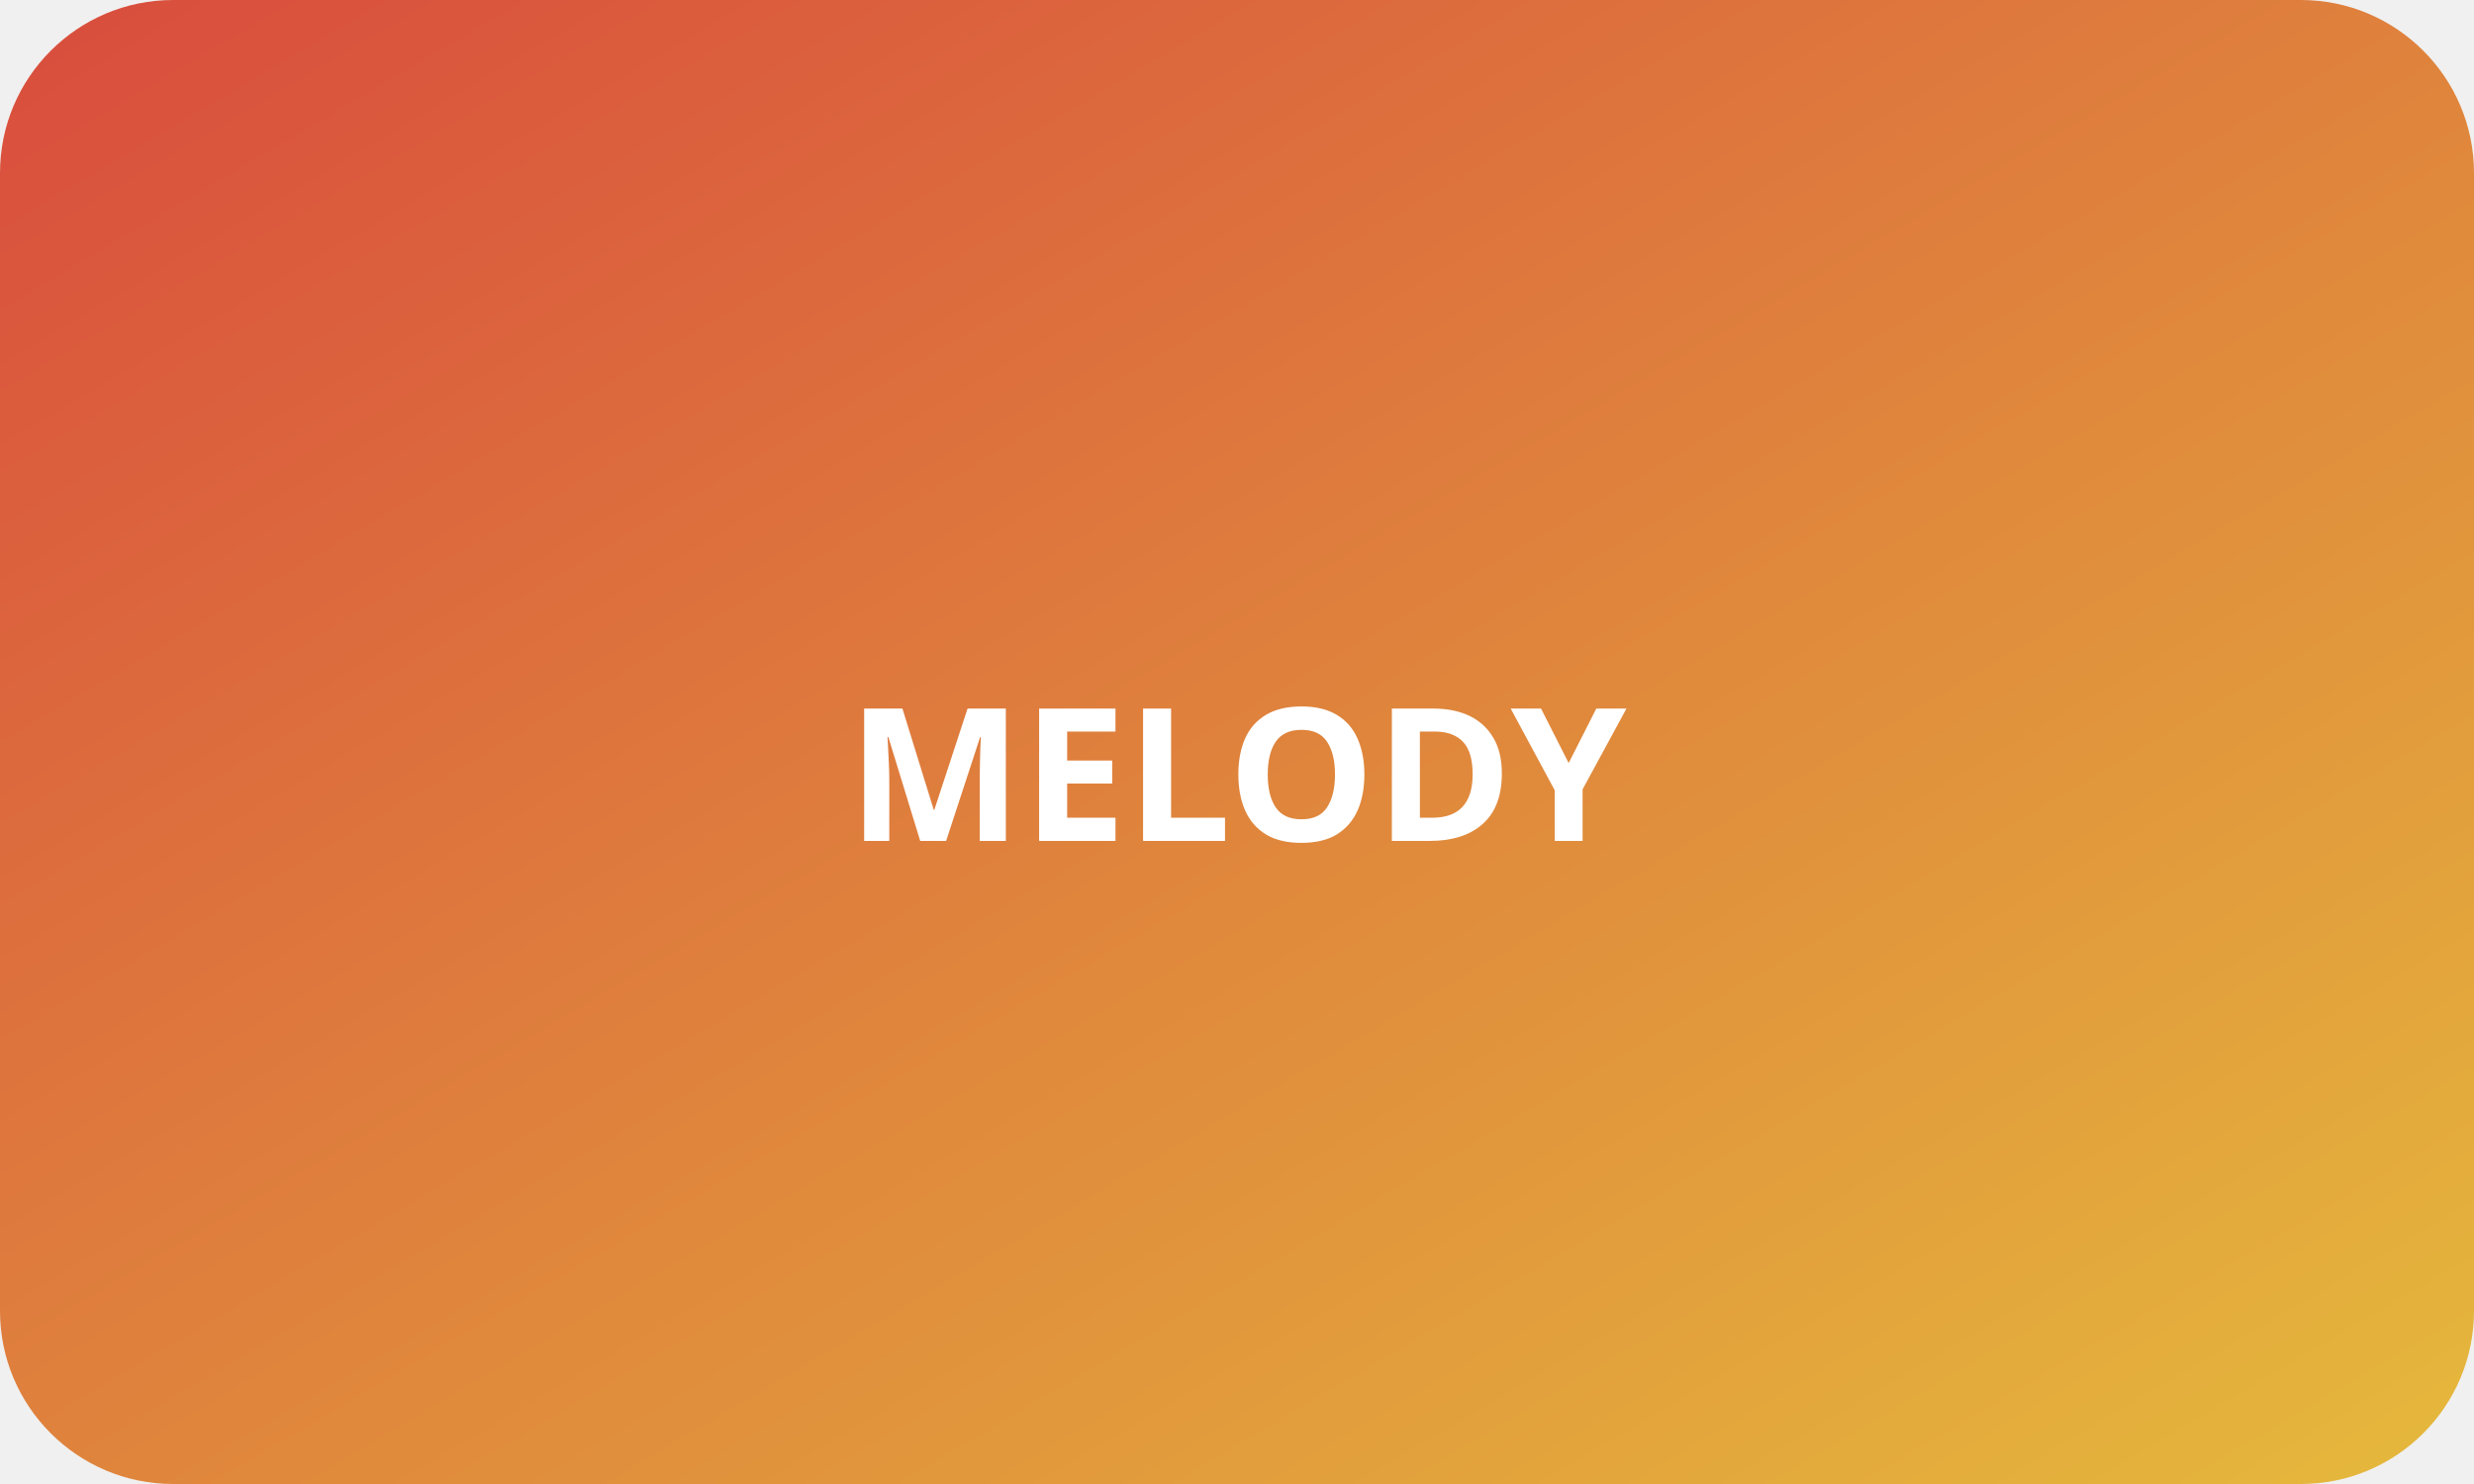
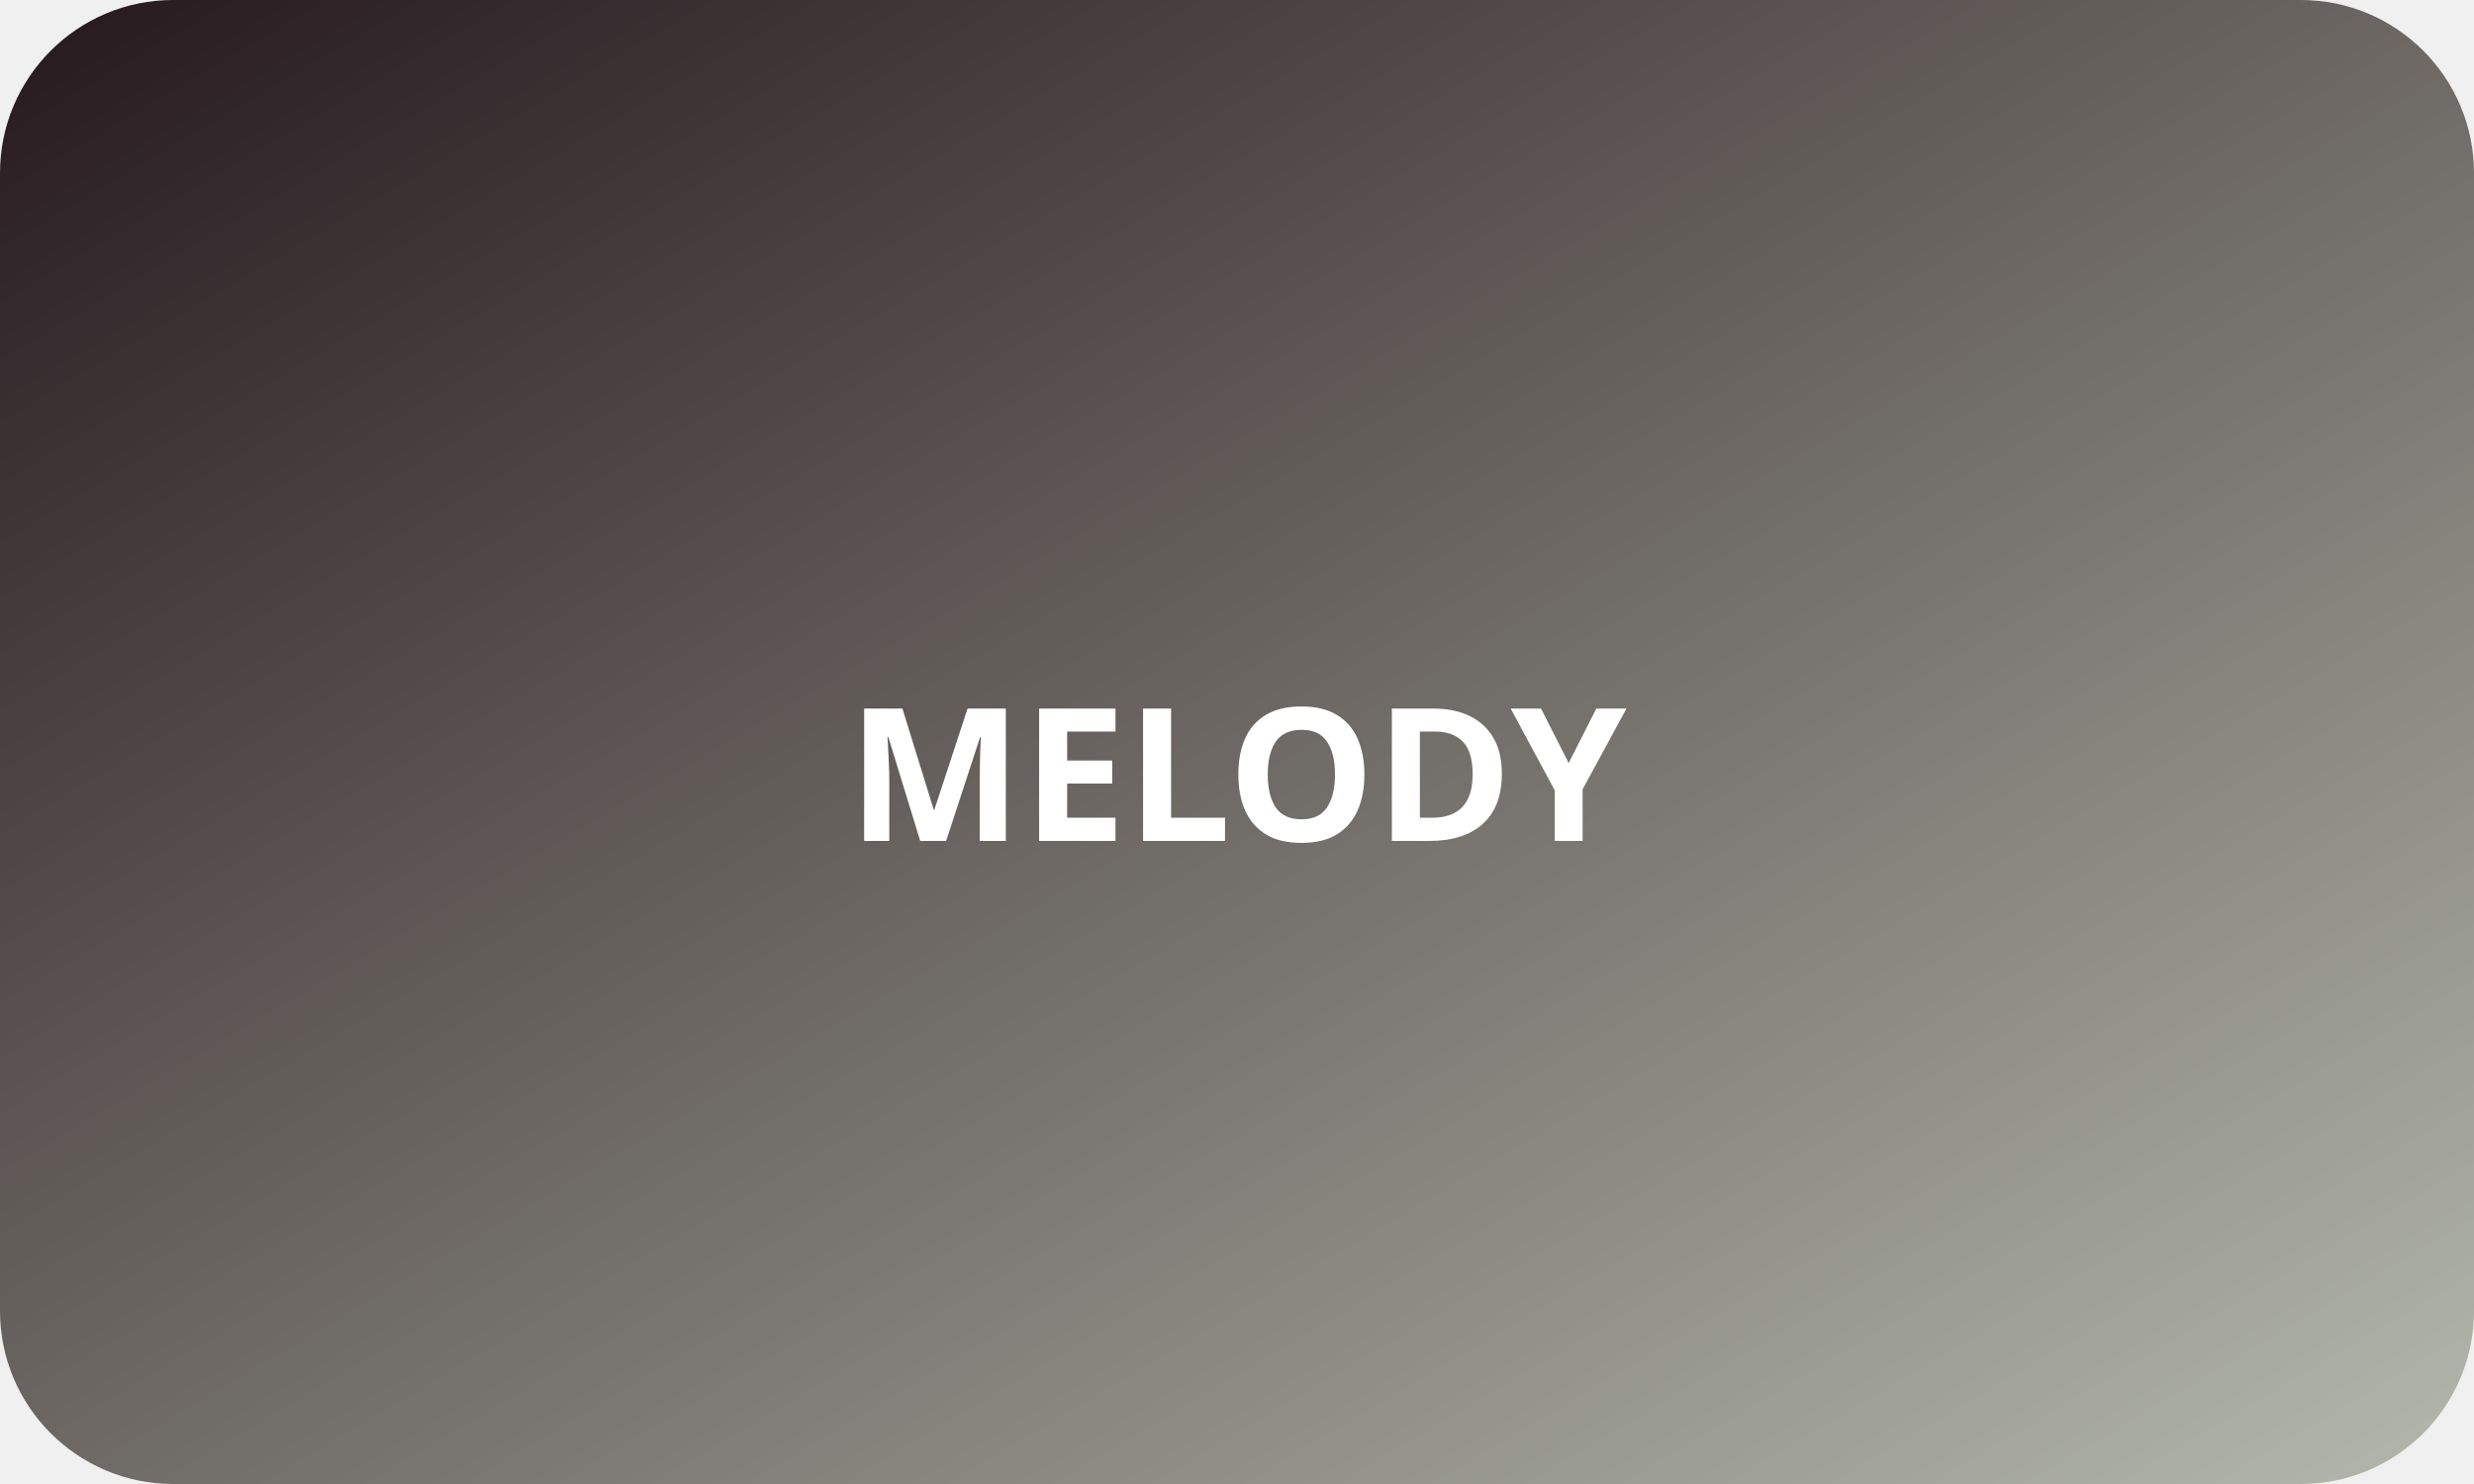
<svg xmlns="http://www.w3.org/2000/svg" width="200" height="120" viewBox="0 0 200 120" role="img" aria-labelledby="t">
  <defs>
    <linearGradient id="g" x1="0%" y1="0%" x2="100%" y2="100%">
-       <stop offset="0%" style="stop-color:#d94c3d;stop-opacity:1" />
-       <stop offset="100%" style="stop-color:#e5b93c;stop-opacity:1" />
+       <stop offset="0%" style="stop-color:#25181d;stop-opacity:1" />
+       <stop offset="100%" style="stop-color:#b4b8ab;stop-opacity:1" />
    </linearGradient>
  </defs>
  <rect width="200" height="120" rx="14" fill="url(#g)" />
  <text x="100" y="68" text-anchor="middle" fill="#fff" font-family="system-ui,sans-serif" font-size="15" font-weight="700">MELODY</text>
</svg>
